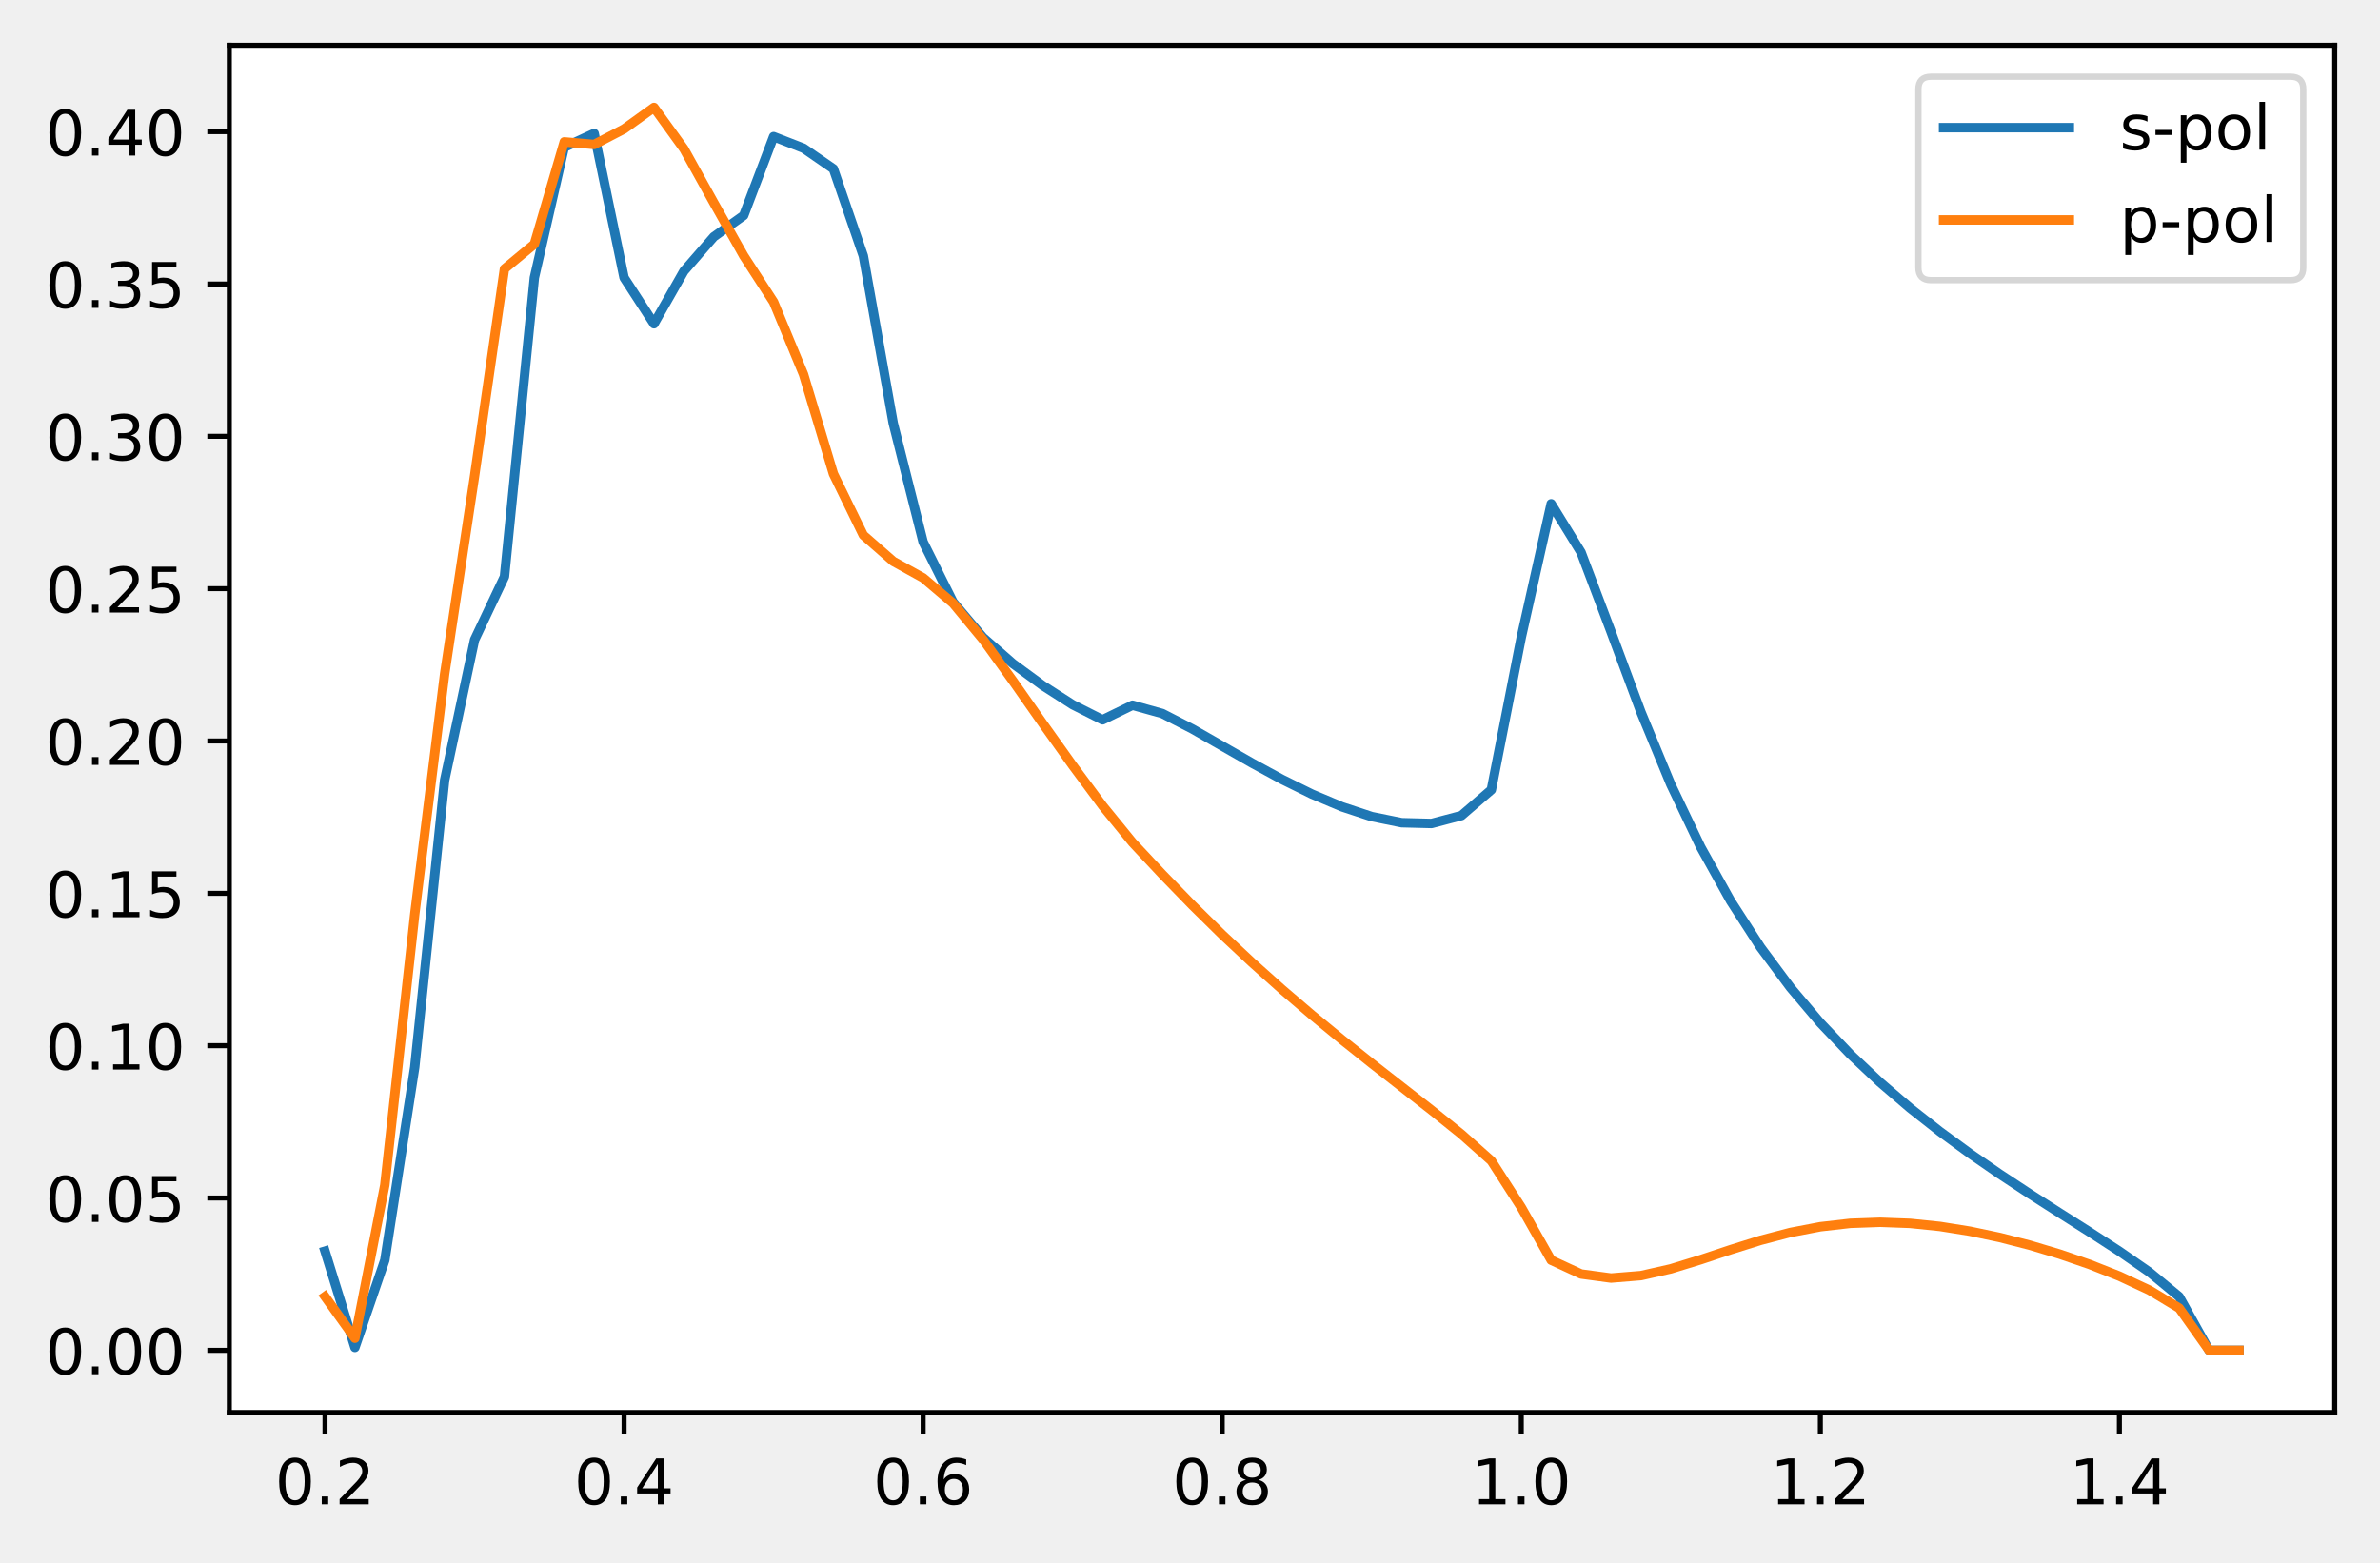
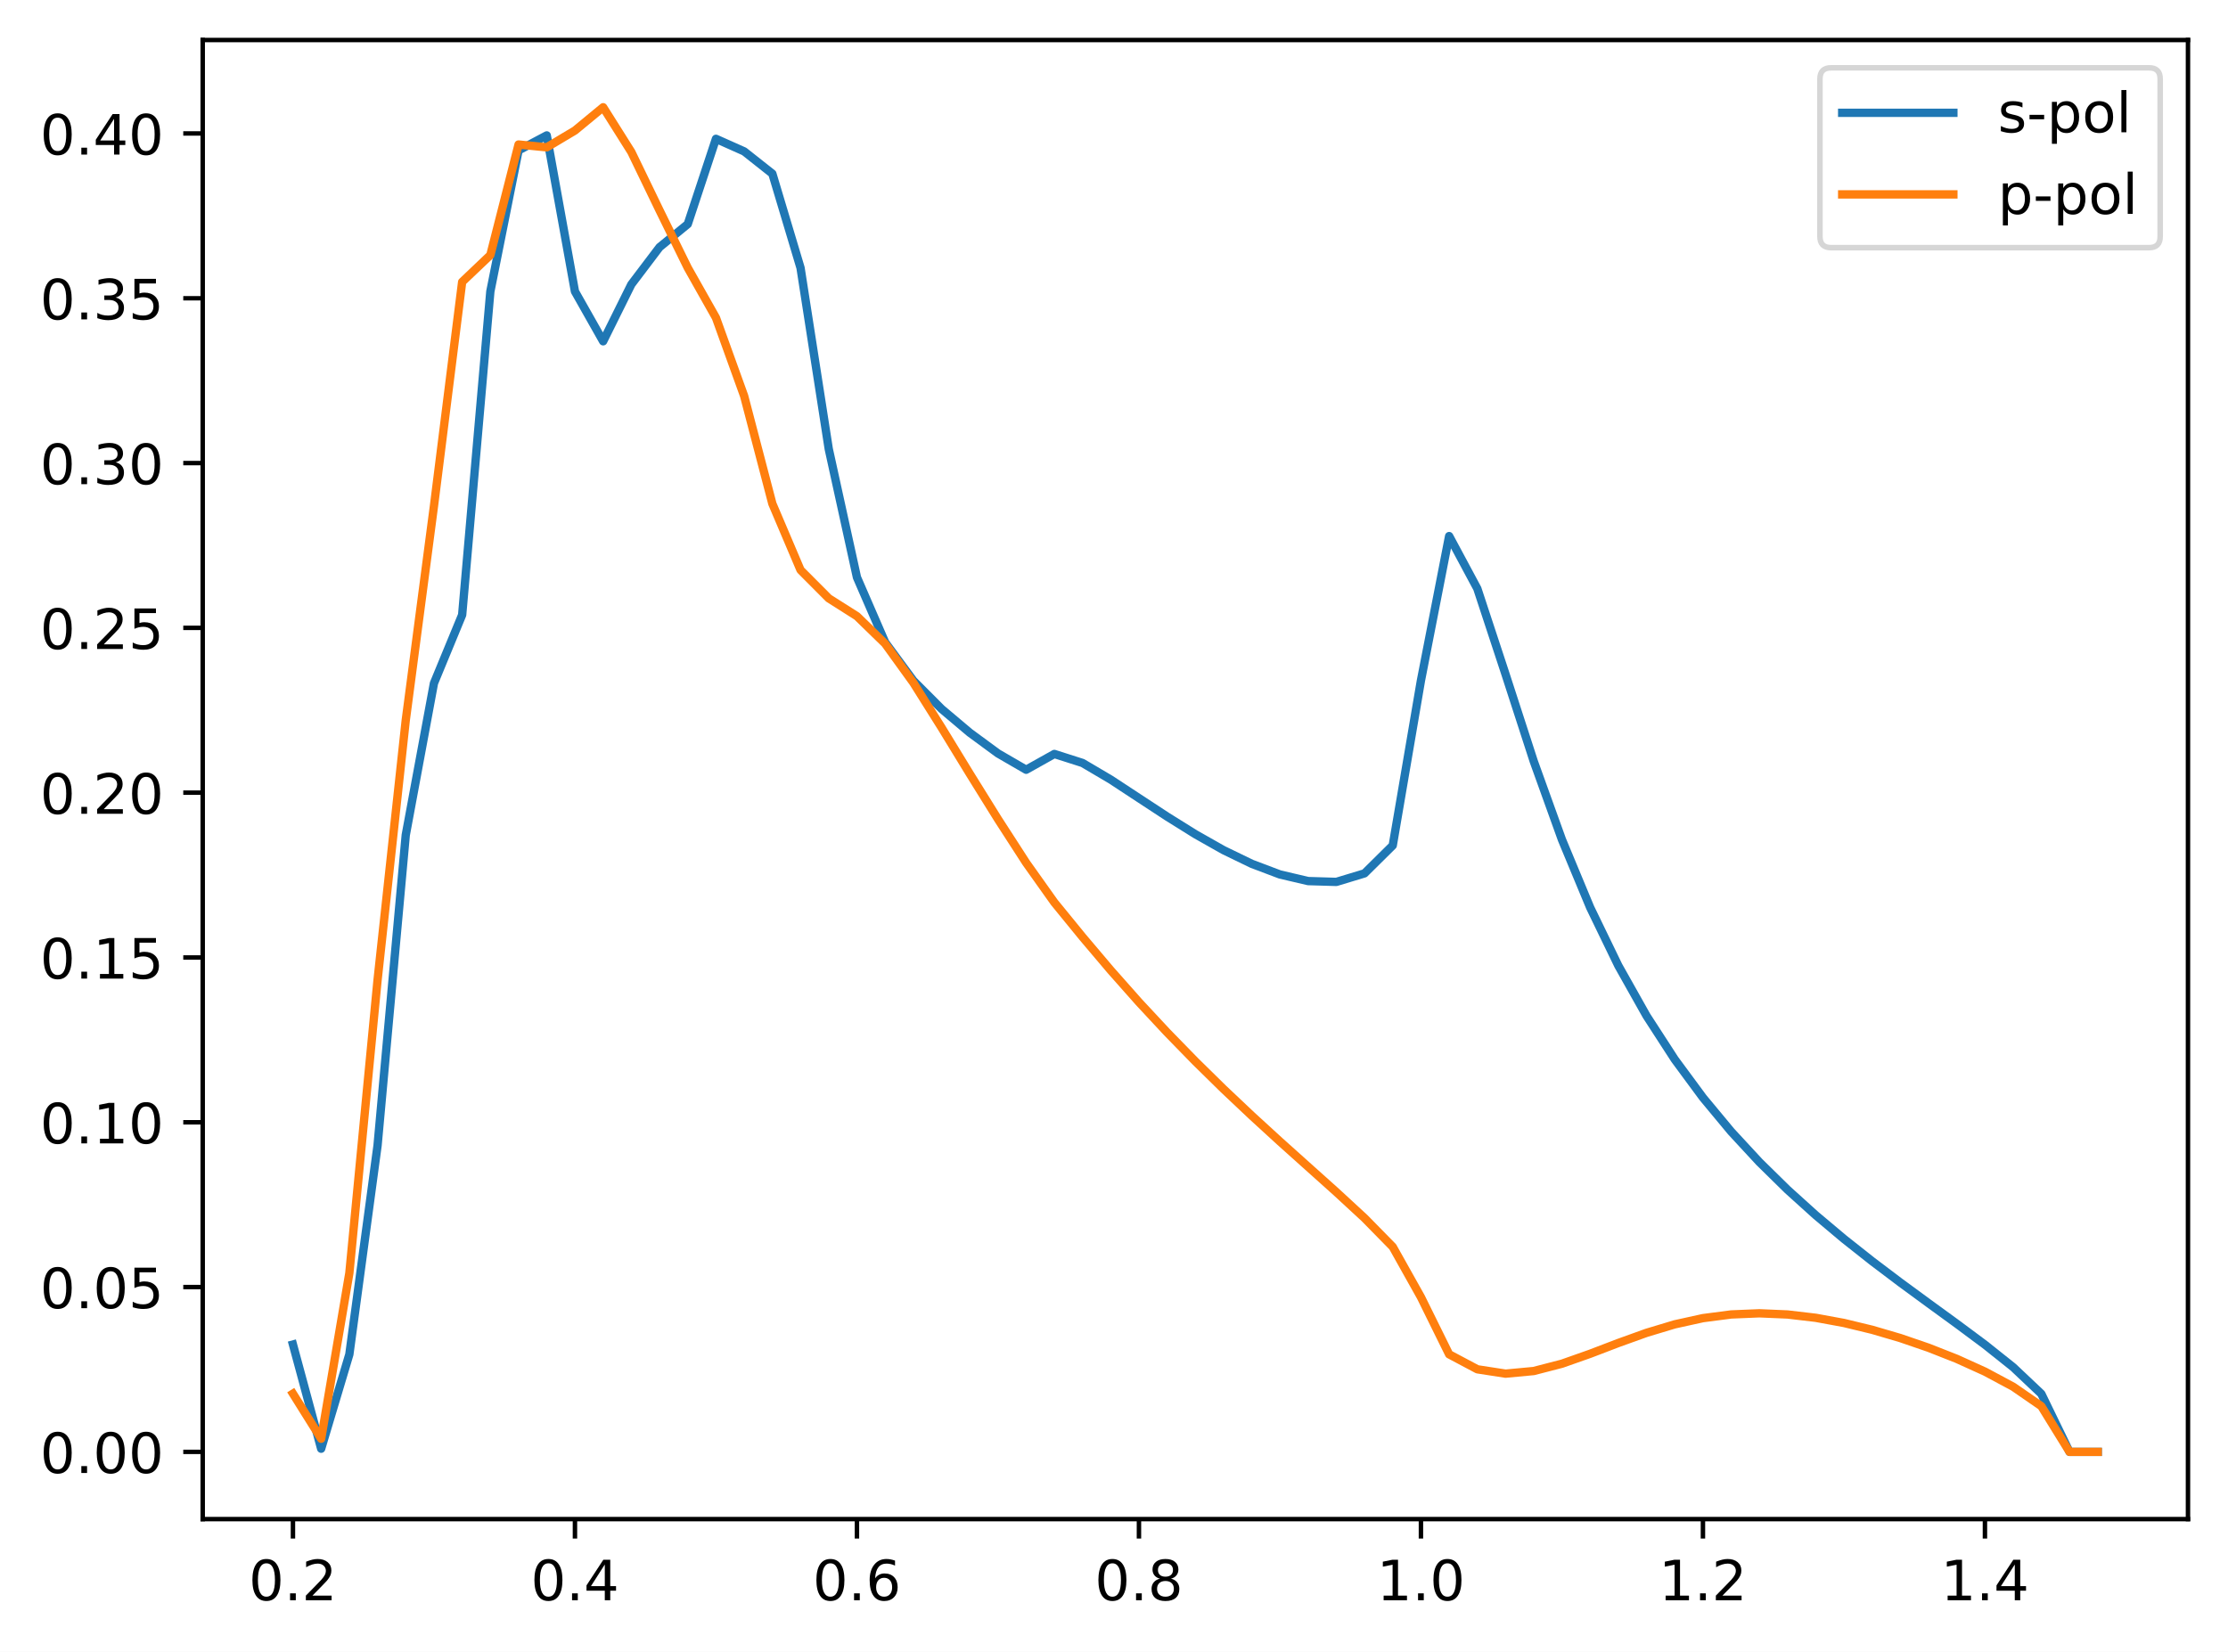
- <svg xmlns="http://www.w3.org/2000/svg" xmlns:xlink="http://www.w3.org/1999/xlink" width="378.466pt" height="248.518pt" viewBox="0 0 378.466 248.518" version="1.1">
+ <svg xmlns="http://www.w3.org/2000/svg" xmlns:xlink="http://www.w3.org/1999/xlink" width="400.786pt" height="297.19pt" viewBox="0 0 400.786 297.19" version="1.1">
  <defs>
    <style type="text/css">*{stroke-linejoin: round; stroke-linecap: butt}</style>
  </defs>
  <g id="figure_1">
    <g id="patch_1">
-       <path d="M 0 248.518  L 378.466 248.518  L 378.466 0  L 0 0  L 0 248.518  z " style="fill: none" />
+       <path d="M 0 297.19  L 400.786 297.19  L 400.786 0  L 0 0  z " style="fill: #ffffff" />
    </g>
    <g id="axes_1">
      <g id="patch_2">
-         <path d="M 36.466 224.64  L 371.266 224.64  L 371.266 7.2  L 36.466 7.2  z " style="fill: #ffffff" />
+         <path d="M 36.466 273.312  L 393.586 273.312  L 393.586 7.2  L 36.466 7.2  z " style="fill: #ffffff" />
      </g>
      <g id="matplotlib.axis_1">
        <g id="xtick_1">
          <g id="line2d_1">
            <defs>
-               <path id="m3a506bb967" d="M 0 0  L 0 3.5  " style="stroke: #000000; stroke-width: 0.8" />
+               <path id="m993558b40a" d="M 0 0  L 0 3.5  " style="stroke: #000000; stroke-width: 0.8" />
            </defs>
            <g>
-               <use xlink:href="#m3a506bb967" x="51.684" y="224.64" style="stroke: #000000; stroke-width: 0.8" />
+               <use xlink:href="#m993558b40a" x="52.698" y="273.312" style="stroke: #000000; stroke-width: 0.8" />
            </g>
          </g>
          <g id="text_1">
-             <g transform="translate(43.73224 239.2384)scale(0.1 -0.1)">
+             <g transform="translate(44.74679 287.9104) scale(0.1 -0.1)">
              <defs>
                <path id="DejaVuSans-30" d="M 2034 4250  Q 1547 4250 1301 3770  Q 1056 3291 1056 2328  Q 1056 1369 1301 889  Q 1547 409 2034 409  Q 2525 409 2770 889  Q 3016 1369 3016 2328  Q 3016 3291 2770 3770  Q 2525 4250 2034 4250  z M 2034 4750  Q 2819 4750 3233 4129  Q 3647 3509 3647 2328  Q 3647 1150 3233 529  Q 2819 -91 2034 -91  Q 1250 -91 836 529  Q 422 1150 422 2328  Q 422 3509 836 4129  Q 1250 4750 2034 4750  z " transform="scale(0.015625)" />
                <path id="DejaVuSans-2e" d="M 684 794  L 1344 794  L 1344 0  L 684 0  L 684 794  z " transform="scale(0.015625)" />
                <path id="DejaVuSans-32" d="M 1228 531  L 3431 531  L 3431 0  L 469 0  L 469 531  Q 828 903 1448 1529  Q 2069 2156 2228 2338  Q 2531 2678 2651 2914  Q 2772 3150 2772 3378  Q 2772 3750 2511 3984  Q 2250 4219 1831 4219  Q 1534 4219 1204 4116  Q 875 4013 500 3803  L 500 4441  Q 881 4594 1212 4672  Q 1544 4750 1819 4750  Q 2544 4750 2975 4387  Q 3406 4025 3406 3419  Q 3406 3131 3298 2873  Q 3191 2616 2906 2266  Q 2828 2175 2409 1742  Q 1991 1309 1228 531  z " transform="scale(0.015625)" />
              </defs>
              <use xlink:href="#DejaVuSans-30" />
-               <use xlink:href="#DejaVuSans-2e" x="63.623" />
-               <use xlink:href="#DejaVuSans-32" x="95.41" />
+               <use xlink:href="#DejaVuSans-2e" transform="translate(63.62305 0)" />
+               <use xlink:href="#DejaVuSans-32" transform="translate(95.41016 0)" />
            </g>
          </g>
        </g>
        <g id="xtick_2">
          <g id="line2d_2">
            <g>
-               <use xlink:href="#m3a506bb967" x="99.241" y="224.64" style="stroke: #000000; stroke-width: 0.8" />
+               <use xlink:href="#m993558b40a" x="103.426" y="273.312" style="stroke: #000000; stroke-width: 0.8" />
            </g>
          </g>
          <g id="text_2">
-             <g transform="translate(91.28906 239.2384)scale(0.1 -0.1)">
+             <g transform="translate(95.47406 287.9104) scale(0.1 -0.1)">
              <defs>
                <path id="DejaVuSans-34" d="M 2419 4116  L 825 1625  L 2419 1625  L 2419 4116  z M 2253 4666  L 3047 4666  L 3047 1625  L 3713 1625  L 3713 1100  L 3047 1100  L 3047 0  L 2419 0  L 2419 1100  L 313 1100  L 313 1709  L 2253 4666  z " transform="scale(0.015625)" />
              </defs>
              <use xlink:href="#DejaVuSans-30" />
-               <use xlink:href="#DejaVuSans-2e" x="63.623" />
-               <use xlink:href="#DejaVuSans-34" x="95.41" />
+               <use xlink:href="#DejaVuSans-2e" transform="translate(63.62305 0)" />
+               <use xlink:href="#DejaVuSans-34" transform="translate(95.41016 0)" />
            </g>
          </g>
        </g>
        <g id="xtick_3">
          <g id="line2d_3">
            <g>
-               <use xlink:href="#m3a506bb967" x="146.797" y="224.64" style="stroke: #000000; stroke-width: 0.8" />
+               <use xlink:href="#m993558b40a" x="154.153" y="273.312" style="stroke: #000000; stroke-width: 0.8" />
            </g>
          </g>
          <g id="text_3">
-             <g transform="translate(138.8459 239.2384)scale(0.1 -0.1)">
+             <g transform="translate(146.2013 287.9104) scale(0.1 -0.1)">
              <defs>
                <path id="DejaVuSans-36" d="M 2113 2584  Q 1688 2584 1439 2293  Q 1191 2003 1191 1497  Q 1191 994 1439 701  Q 1688 409 2113 409  Q 2538 409 2786 701  Q 3034 994 3034 1497  Q 3034 2003 2786 2293  Q 2538 2584 2113 2584  z M 3366 4563  L 3366 3988  Q 3128 4100 2886 4159  Q 2644 4219 2406 4219  Q 1781 4219 1451 3797  Q 1122 3375 1075 2522  Q 1259 2794 1537 2939  Q 1816 3084 2150 3084  Q 2853 3084 3261 2657  Q 3669 2231 3669 1497  Q 3669 778 3244 343  Q 2819 -91 2113 -91  Q 1303 -91 875 529  Q 447 1150 447 2328  Q 447 3434 972 4092  Q 1497 4750 2381 4750  Q 2619 4750 2861 4703  Q 3103 4656 3366 4563  z " transform="scale(0.015625)" />
              </defs>
              <use xlink:href="#DejaVuSans-30" />
-               <use xlink:href="#DejaVuSans-2e" x="63.623" />
-               <use xlink:href="#DejaVuSans-36" x="95.41" />
+               <use xlink:href="#DejaVuSans-2e" transform="translate(63.62305 0)" />
+               <use xlink:href="#DejaVuSans-36" transform="translate(95.41016 0)" />
            </g>
          </g>
        </g>
        <g id="xtick_4">
          <g id="line2d_4">
            <g>
-               <use xlink:href="#m3a506bb967" x="194.354" y="224.64" style="stroke: #000000; stroke-width: 0.8" />
+               <use xlink:href="#m993558b40a" x="204.88" y="273.312" style="stroke: #000000; stroke-width: 0.8" />
            </g>
          </g>
          <g id="text_4">
-             <g transform="translate(186.4027 239.2384)scale(0.1 -0.1)">
+             <g transform="translate(196.9286 287.9104) scale(0.1 -0.1)">
              <defs>
                <path id="DejaVuSans-38" d="M 2034 2216  Q 1584 2216 1326 1975  Q 1069 1734 1069 1313  Q 1069 891 1326 650  Q 1584 409 2034 409  Q 2484 409 2743 651  Q 3003 894 3003 1313  Q 3003 1734 2745 1975  Q 2488 2216 2034 2216  z M 1403 2484  Q 997 2584 770 2862  Q 544 3141 544 3541  Q 544 4100 942 4425  Q 1341 4750 2034 4750  Q 2731 4750 3128 4425  Q 3525 4100 3525 3541  Q 3525 3141 3298 2862  Q 3072 2584 2669 2484  Q 3125 2378 3379 2068  Q 3634 1759 3634 1313  Q 3634 634 3220 271  Q 2806 -91 2034 -91  Q 1263 -91 848 271  Q 434 634 434 1313  Q 434 1759 690 2068  Q 947 2378 1403 2484  z M 1172 3481  Q 1172 3119 1398 2916  Q 1625 2713 2034 2713  Q 2441 2713 2670 2916  Q 2900 3119 2900 3481  Q 2900 3844 2670 4047  Q 2441 4250 2034 4250  Q 1625 4250 1398 4047  Q 1172 3844 1172 3481  z " transform="scale(0.015625)" />
              </defs>
              <use xlink:href="#DejaVuSans-30" />
-               <use xlink:href="#DejaVuSans-2e" x="63.623" />
-               <use xlink:href="#DejaVuSans-38" x="95.41" />
+               <use xlink:href="#DejaVuSans-2e" transform="translate(63.62305 0)" />
+               <use xlink:href="#DejaVuSans-38" transform="translate(95.41016 0)" />
            </g>
          </g>
        </g>
        <g id="xtick_5">
          <g id="line2d_5">
            <g>
-               <use xlink:href="#m3a506bb967" x="241.911" y="224.64" style="stroke: #000000; stroke-width: 0.8" />
+               <use xlink:href="#m993558b40a" x="255.607" y="273.312" style="stroke: #000000; stroke-width: 0.8" />
            </g>
          </g>
          <g id="text_5">
-             <g transform="translate(233.9595 239.2384)scale(0.1 -0.1)">
+             <g transform="translate(247.6559 287.9104) scale(0.1 -0.1)">
              <defs>
                <path id="DejaVuSans-31" d="M 794 531  L 1825 531  L 1825 4091  L 703 3866  L 703 4441  L 1819 4666  L 2450 4666  L 2450 531  L 3481 531  L 3481 0  L 794 0  L 794 531  z " transform="scale(0.015625)" />
              </defs>
              <use xlink:href="#DejaVuSans-31" />
-               <use xlink:href="#DejaVuSans-2e" x="63.623" />
-               <use xlink:href="#DejaVuSans-30" x="95.41" />
+               <use xlink:href="#DejaVuSans-2e" transform="translate(63.62305 0)" />
+               <use xlink:href="#DejaVuSans-30" transform="translate(95.41016 0)" />
            </g>
          </g>
        </g>
        <g id="xtick_6">
          <g id="line2d_6">
            <g>
-               <use xlink:href="#m3a506bb967" x="289.468" y="224.64" style="stroke: #000000; stroke-width: 0.8" />
+               <use xlink:href="#m993558b40a" x="306.335" y="273.312" style="stroke: #000000; stroke-width: 0.8" />
            </g>
          </g>
          <g id="text_6">
-             <g transform="translate(281.5163 239.2384)scale(0.1 -0.1)">
+             <g transform="translate(298.3832 287.9104) scale(0.1 -0.1)">
              <use xlink:href="#DejaVuSans-31" />
-               <use xlink:href="#DejaVuSans-2e" x="63.623" />
-               <use xlink:href="#DejaVuSans-32" x="95.41" />
+               <use xlink:href="#DejaVuSans-2e" transform="translate(63.62305 0)" />
+               <use xlink:href="#DejaVuSans-32" transform="translate(95.41016 0)" />
            </g>
          </g>
        </g>
        <g id="xtick_7">
          <g id="line2d_7">
            <g>
-               <use xlink:href="#m3a506bb967" x="337.025" y="224.64" style="stroke: #000000; stroke-width: 0.8" />
+               <use xlink:href="#m993558b40a" x="357.062" y="273.312" style="stroke: #000000; stroke-width: 0.8" />
            </g>
          </g>
          <g id="text_7">
-             <g transform="translate(329.0732 239.2384)scale(0.1 -0.1)">
+             <g transform="translate(349.1104 287.9104) scale(0.1 -0.1)">
              <use xlink:href="#DejaVuSans-31" />
-               <use xlink:href="#DejaVuSans-2e" x="63.623" />
-               <use xlink:href="#DejaVuSans-34" x="95.41" />
+               <use xlink:href="#DejaVuSans-2e" transform="translate(63.62305 0)" />
+               <use xlink:href="#DejaVuSans-34" transform="translate(95.41016 0)" />
            </g>
          </g>
        </g>
      </g>
      <g id="matplotlib.axis_2">
        <g id="ytick_1">
          <g id="line2d_8">
            <defs>
-               <path id="me35834227d" d="M 0 0  L -3.5 0  " style="stroke: #000000; stroke-width: 0.8" />
+               <path id="m30f71d7e71" d="M 0 0  L -3.5 0  " style="stroke: #000000; stroke-width: 0.8" />
            </defs>
            <g>
-               <use xlink:href="#me35834227d" x="36.466" y="214.756" style="stroke: #000000; stroke-width: 0.8" />
+               <use xlink:href="#m30f71d7e71" x="36.466" y="261.216" style="stroke: #000000; stroke-width: 0.8" />
            </g>
          </g>
          <g id="text_8">
-             <g transform="translate(7.2 218.5556)scale(0.1 -0.1)">
-               <use xlink:href="#DejaVuSans-30" />
-               <use xlink:href="#DejaVuSans-2e" x="63.623" />
-               <use xlink:href="#DejaVuSans-30" x="95.41" />
-               <use xlink:href="#DejaVuSans-30" x="159.033" />
+             <g transform="translate(7.2 265.0152) scale(0.1 -0.1)">
+               <use xlink:href="#DejaVuSans-30" />
+               <use xlink:href="#DejaVuSans-2e" transform="translate(63.62305 0)" />
+               <use xlink:href="#DejaVuSans-30" transform="translate(95.41016 0)" />
+               <use xlink:href="#DejaVuSans-30" transform="translate(159.0332 0)" />
            </g>
          </g>
        </g>
        <g id="ytick_2">
          <g id="line2d_9">
            <g>
-               <use xlink:href="#me35834227d" x="36.466" y="190.529" style="stroke: #000000; stroke-width: 0.8" />
+               <use xlink:href="#m30f71d7e71" x="36.466" y="231.566" style="stroke: #000000; stroke-width: 0.8" />
            </g>
          </g>
          <g id="text_9">
-             <g transform="translate(7.2 194.3283)scale(0.1 -0.1)">
+             <g transform="translate(7.2 235.3648) scale(0.1 -0.1)">
              <defs>
                <path id="DejaVuSans-35" d="M 691 4666  L 3169 4666  L 3169 4134  L 1269 4134  L 1269 2991  Q 1406 3038 1543 3061  Q 1681 3084 1819 3084  Q 2600 3084 3056 2656  Q 3513 2228 3513 1497  Q 3513 744 3044 326  Q 2575 -91 1722 -91  Q 1428 -91 1123 -41  Q 819 9 494 109  L 494 744  Q 775 591 1075 516  Q 1375 441 1709 441  Q 2250 441 2565 725  Q 2881 1009 2881 1497  Q 2881 1984 2565 2268  Q 2250 2553 1709 2553  Q 1456 2553 1204 2497  Q 953 2441 691 2322  L 691 4666  z " transform="scale(0.015625)" />
              </defs>
              <use xlink:href="#DejaVuSans-30" />
-               <use xlink:href="#DejaVuSans-2e" x="63.623" />
-               <use xlink:href="#DejaVuSans-30" x="95.41" />
-               <use xlink:href="#DejaVuSans-35" x="159.033" />
+               <use xlink:href="#DejaVuSans-2e" transform="translate(63.62305 0)" />
+               <use xlink:href="#DejaVuSans-30" transform="translate(95.41016 0)" />
+               <use xlink:href="#DejaVuSans-35" transform="translate(159.0332 0)" />
            </g>
          </g>
        </g>
        <g id="ytick_3">
          <g id="line2d_10">
            <g>
-               <use xlink:href="#me35834227d" x="36.466" y="166.302" style="stroke: #000000; stroke-width: 0.8" />
+               <use xlink:href="#m30f71d7e71" x="36.466" y="201.915" style="stroke: #000000; stroke-width: 0.8" />
            </g>
          </g>
          <g id="text_10">
-             <g transform="translate(7.2 170.1009)scale(0.1 -0.1)">
-               <use xlink:href="#DejaVuSans-30" />
-               <use xlink:href="#DejaVuSans-2e" x="63.623" />
-               <use xlink:href="#DejaVuSans-31" x="95.41" />
-               <use xlink:href="#DejaVuSans-30" x="159.033" />
+             <g transform="translate(7.2 205.7144) scale(0.1 -0.1)">
+               <use xlink:href="#DejaVuSans-30" />
+               <use xlink:href="#DejaVuSans-2e" transform="translate(63.62305 0)" />
+               <use xlink:href="#DejaVuSans-31" transform="translate(95.41016 0)" />
+               <use xlink:href="#DejaVuSans-30" transform="translate(159.0332 0)" />
            </g>
          </g>
        </g>
        <g id="ytick_4">
          <g id="line2d_11">
            <g>
-               <use xlink:href="#me35834227d" x="36.466" y="142.074" style="stroke: #000000; stroke-width: 0.8" />
+               <use xlink:href="#m30f71d7e71" x="36.466" y="172.265" style="stroke: #000000; stroke-width: 0.8" />
            </g>
          </g>
          <g id="text_11">
-             <g transform="translate(7.2 145.8736)scale(0.1 -0.1)">
-               <use xlink:href="#DejaVuSans-30" />
-               <use xlink:href="#DejaVuSans-2e" x="63.623" />
-               <use xlink:href="#DejaVuSans-31" x="95.41" />
-               <use xlink:href="#DejaVuSans-35" x="159.033" />
+             <g transform="translate(7.2 176.064) scale(0.1 -0.1)">
+               <use xlink:href="#DejaVuSans-30" />
+               <use xlink:href="#DejaVuSans-2e" transform="translate(63.62305 0)" />
+               <use xlink:href="#DejaVuSans-31" transform="translate(95.41016 0)" />
+               <use xlink:href="#DejaVuSans-35" transform="translate(159.0332 0)" />
            </g>
          </g>
        </g>
        <g id="ytick_5">
          <g id="line2d_12">
            <g>
-               <use xlink:href="#me35834227d" x="36.466" y="117.847" style="stroke: #000000; stroke-width: 0.8" />
+               <use xlink:href="#m30f71d7e71" x="36.466" y="142.614" style="stroke: #000000; stroke-width: 0.8" />
            </g>
          </g>
          <g id="text_12">
-             <g transform="translate(7.2 121.6463)scale(0.1 -0.1)">
-               <use xlink:href="#DejaVuSans-30" />
-               <use xlink:href="#DejaVuSans-2e" x="63.623" />
-               <use xlink:href="#DejaVuSans-32" x="95.41" />
-               <use xlink:href="#DejaVuSans-30" x="159.033" />
+             <g transform="translate(7.2 146.4136) scale(0.1 -0.1)">
+               <use xlink:href="#DejaVuSans-30" />
+               <use xlink:href="#DejaVuSans-2e" transform="translate(63.62305 0)" />
+               <use xlink:href="#DejaVuSans-32" transform="translate(95.41016 0)" />
+               <use xlink:href="#DejaVuSans-30" transform="translate(159.0332 0)" />
            </g>
          </g>
        </g>
        <g id="ytick_6">
          <g id="line2d_13">
            <g>
-               <use xlink:href="#me35834227d" x="36.466" y="93.62" style="stroke: #000000; stroke-width: 0.8" />
+               <use xlink:href="#m30f71d7e71" x="36.466" y="112.964" style="stroke: #000000; stroke-width: 0.8" />
            </g>
          </g>
          <g id="text_13">
-             <g transform="translate(7.2 97.41894)scale(0.1 -0.1)">
-               <use xlink:href="#DejaVuSans-30" />
-               <use xlink:href="#DejaVuSans-2e" x="63.623" />
-               <use xlink:href="#DejaVuSans-32" x="95.41" />
-               <use xlink:href="#DejaVuSans-35" x="159.033" />
+             <g transform="translate(7.2 116.7632) scale(0.1 -0.1)">
+               <use xlink:href="#DejaVuSans-30" />
+               <use xlink:href="#DejaVuSans-2e" transform="translate(63.62305 0)" />
+               <use xlink:href="#DejaVuSans-32" transform="translate(95.41016 0)" />
+               <use xlink:href="#DejaVuSans-35" transform="translate(159.0332 0)" />
            </g>
          </g>
        </g>
        <g id="ytick_7">
          <g id="line2d_14">
            <g>
-               <use xlink:href="#me35834227d" x="36.466" y="69.392" style="stroke: #000000; stroke-width: 0.8" />
+               <use xlink:href="#m30f71d7e71" x="36.466" y="83.314" style="stroke: #000000; stroke-width: 0.8" />
            </g>
          </g>
          <g id="text_14">
-             <g transform="translate(7.2 73.19161)scale(0.1 -0.1)">
+             <g transform="translate(7.2 87.11282) scale(0.1 -0.1)">
              <defs>
                <path id="DejaVuSans-33" d="M 2597 2516  Q 3050 2419 3304 2112  Q 3559 1806 3559 1356  Q 3559 666 3084 287  Q 2609 -91 1734 -91  Q 1441 -91 1130 -33  Q 819 25 488 141  L 488 750  Q 750 597 1062 519  Q 1375 441 1716 441  Q 2309 441 2620 675  Q 2931 909 2931 1356  Q 2931 1769 2642 2001  Q 2353 2234 1838 2234  L 1294 2234  L 1294 2753  L 1863 2753  Q 2328 2753 2575 2939  Q 2822 3125 2822 3475  Q 2822 3834 2567 4026  Q 2313 4219 1838 4219  Q 1578 4219 1281 4162  Q 984 4106 628 3988  L 628 4550  Q 988 4650 1302 4700  Q 1616 4750 1894 4750  Q 2613 4750 3031 4423  Q 3450 4097 3450 3541  Q 3450 3153 3228 2886  Q 3006 2619 2597 2516  z " transform="scale(0.015625)" />
              </defs>
              <use xlink:href="#DejaVuSans-30" />
-               <use xlink:href="#DejaVuSans-2e" x="63.623" />
-               <use xlink:href="#DejaVuSans-33" x="95.41" />
-               <use xlink:href="#DejaVuSans-30" x="159.033" />
+               <use xlink:href="#DejaVuSans-2e" transform="translate(63.62305 0)" />
+               <use xlink:href="#DejaVuSans-33" transform="translate(95.41016 0)" />
+               <use xlink:href="#DejaVuSans-30" transform="translate(159.0332 0)" />
            </g>
          </g>
        </g>
        <g id="ytick_8">
          <g id="line2d_15">
            <g>
-               <use xlink:href="#me35834227d" x="36.466" y="45.165" style="stroke: #000000; stroke-width: 0.8" />
+               <use xlink:href="#m30f71d7e71" x="36.466" y="53.663" style="stroke: #000000; stroke-width: 0.8" />
            </g>
          </g>
          <g id="text_15">
-             <g transform="translate(7.2 48.96428)scale(0.1 -0.1)">
-               <use xlink:href="#DejaVuSans-30" />
-               <use xlink:href="#DejaVuSans-2e" x="63.623" />
-               <use xlink:href="#DejaVuSans-33" x="95.41" />
-               <use xlink:href="#DejaVuSans-35" x="159.033" />
+             <g transform="translate(7.2 57.46242) scale(0.1 -0.1)">
+               <use xlink:href="#DejaVuSans-30" />
+               <use xlink:href="#DejaVuSans-2e" transform="translate(63.62305 0)" />
+               <use xlink:href="#DejaVuSans-33" transform="translate(95.41016 0)" />
+               <use xlink:href="#DejaVuSans-35" transform="translate(159.0332 0)" />
            </g>
          </g>
        </g>
        <g id="ytick_9">
          <g id="line2d_16">
            <g>
-               <use xlink:href="#me35834227d" x="36.466" y="20.938" style="stroke: #000000; stroke-width: 0.8" />
+               <use xlink:href="#m30f71d7e71" x="36.466" y="24.013" style="stroke: #000000; stroke-width: 0.8" />
            </g>
          </g>
          <g id="text_16">
-             <g transform="translate(7.2 24.73695)scale(0.1 -0.1)">
-               <use xlink:href="#DejaVuSans-30" />
-               <use xlink:href="#DejaVuSans-2e" x="63.623" />
-               <use xlink:href="#DejaVuSans-34" x="95.41" />
-               <use xlink:href="#DejaVuSans-30" x="159.033" />
+             <g transform="translate(7.2 27.81202) scale(0.1 -0.1)">
+               <use xlink:href="#DejaVuSans-30" />
+               <use xlink:href="#DejaVuSans-2e" transform="translate(63.62305 0)" />
+               <use xlink:href="#DejaVuSans-34" transform="translate(95.41016 0)" />
+               <use xlink:href="#DejaVuSans-30" transform="translate(159.0332 0)" />
            </g>
          </g>
        </g>
      </g>
      <g id="line2d_17">
-         <path d="M 51.684 198.975  L 56.439 214.292  L 61.195 200.421  L 65.951 169.719  L 70.707 124.083  L 75.462 101.761  L 80.218 91.714  L 84.974 44.162  L 89.729 23.424  L 94.485 21.222  L 99.241 44.162  L 103.996 51.49  L 108.752 43.125  L 113.508 37.654  L 118.263 34.264  L 123.019 21.724  L 127.775 23.573  L 132.53 26.85  L 137.286 40.696  L 142.042 67.315  L 146.797 86.193  L 151.553 95.742  L 156.309 101.375  L 161.064 105.534  L 165.82 109.029  L 170.576 112.076  L 175.332 114.478  L 180.087 112.157  L 184.843 113.483  L 189.599 115.928  L 194.354 118.65  L 199.11 121.368  L 203.866 123.954  L 208.621 126.298  L 213.377 128.305  L 218.133 129.874  L 222.888 130.843  L 227.644 130.965  L 232.4 129.71  L 237.155 125.607  L 241.911 101.361  L 246.667 80.126  L 251.422 87.853  L 256.178 100.444  L 260.934 113.231  L 265.689 124.749  L 270.445 134.722  L 275.201 143.282  L 279.957 150.653  L 284.712 157.054  L 289.468 162.674  L 294.224 167.663  L 298.979 172.146  L 303.735 176.22  L 308.491 179.964  L 313.246 183.448  L 318.002 186.728  L 322.758 189.861  L 327.513 192.903  L 332.269 195.919  L 337.025 199.001  L 341.78 202.305  L 346.536 206.224  L 351.292 214.756  L 356.047 214.756  " clip-path="url(#pf9d0749c2e)" style="fill: none; stroke: #1f77b4; stroke-width: 1.5; stroke-linecap: square" />
+         <path d="M 52.698 241.902  L 57.771 260.648  L 62.844 243.672  L 67.917 206.097  L 72.989 150.246  L 78.062 122.927  L 83.135 110.632  L 88.207 52.436  L 93.28 27.056  L 98.353 24.361  L 103.426 52.436  L 108.498 61.404  L 113.571 51.167  L 118.644 44.47  L 123.717 40.322  L 128.789 24.975  L 133.862 27.238  L 138.935 31.249  L 144.007 48.194  L 149.08 80.772  L 154.153 103.875  L 159.226 115.562  L 164.298 122.455  L 169.371 127.545  L 174.444 131.823  L 179.517 135.551  L 184.589 138.491  L 189.662 135.651  L 194.735 137.273  L 199.807 140.266  L 204.88 143.597  L 209.953 146.924  L 215.026 150.088  L 220.098 152.957  L 225.171 155.414  L 230.244 157.333  L 235.317 158.52  L 240.389 158.669  L 245.462 157.133  L 250.535 152.112  L 255.607 122.439  L 260.68 96.45  L 265.753 105.906  L 270.826 121.315  L 275.898 136.965  L 280.971 151.061  L 286.044 163.266  L 291.117 173.743  L 296.189 182.764  L 301.262 190.597  L 306.335 197.475  L 311.407 203.582  L 316.48 209.068  L 321.553 214.053  L 326.626 218.636  L 331.698 222.899  L 336.771 226.913  L 341.844 230.748  L 346.917 234.47  L 351.989 238.162  L 357.062 241.934  L 362.135 245.978  L 367.207 250.774  L 372.28 261.216  L 377.353 261.216  " clip-path="url(#p554ee1933e)" style="fill: none; stroke: #1f77b4; stroke-width: 1.5; stroke-linecap: square" />
      </g>
      <g id="line2d_18">
-         <path d="M 51.684 206.199  L 56.439 212.826  L 61.195 188.468  L 65.951 145.404  L 70.707 107.2  L 75.462 75.714  L 80.218 42.76  L 84.974 38.815  L 89.729 22.562  L 94.485 22.978  L 99.241 20.503  L 103.996 17.084  L 108.752 23.668  L 113.508 32.243  L 118.263 40.681  L 123.019 48.028  L 127.775 59.532  L 132.53 75.365  L 137.286 85.115  L 142.042 89.277  L 146.797 91.907  L 151.553 95.941  L 156.309 101.682  L 161.064 108.277  L 165.82 115.062  L 170.576 121.731  L 175.332 128.148  L 180.087 133.984  L 184.843 139.064  L 189.599 143.961  L 194.354 148.641  L 199.11 153.093  L 203.866 157.347  L 208.621 161.418  L 213.377 165.332  L 218.133 169.129  L 222.888 172.846  L 227.644 176.56  L 232.4 180.387  L 237.155 184.614  L 241.911 192.012  L 246.667 200.413  L 251.422 202.616  L 256.178 203.258  L 260.934 202.871  L 265.689 201.796  L 270.445 200.334  L 275.201 198.749  L 279.957 197.256  L 284.712 196.009  L 289.468 195.097  L 294.224 194.555  L 298.979 194.385  L 303.735 194.56  L 308.491 195.047  L 313.246 195.807  L 318.002 196.808  L 322.758 198.026  L 327.513 199.449  L 332.269 201.081  L 337.025 202.958  L 341.78 205.178  L 346.536 208.039  L 351.292 214.756  L 356.047 214.756  " clip-path="url(#pf9d0749c2e)" style="fill: none; stroke: #ff7f0e; stroke-width: 1.5; stroke-linecap: square" />
+         <path d="M 52.698 250.743  L 57.771 258.854  L 62.844 229.043  L 67.917 176.34  L 72.989 129.585  L 78.062 91.05  L 83.135 50.72  L 88.207 45.892  L 93.28 26  L 98.353 26.51  L 103.426 23.481  L 108.498 19.296  L 113.571 27.354  L 118.644 37.849  L 123.717 48.175  L 128.789 57.168  L 133.862 71.246  L 138.935 90.623  L 144.007 102.556  L 149.08 107.649  L 154.153 110.868  L 159.226 115.804  L 164.298 122.831  L 169.371 130.902  L 174.444 139.207  L 179.517 147.368  L 184.589 155.221  L 189.662 162.363  L 194.735 168.58  L 199.807 174.573  L 204.88 180.301  L 209.953 185.75  L 215.026 190.956  L 220.098 195.938  L 225.171 200.729  L 230.244 205.375  L 235.317 209.925  L 240.389 214.47  L 245.462 219.154  L 250.535 224.327  L 255.607 233.381  L 260.68 243.662  L 265.753 246.359  L 270.826 247.144  L 275.898 246.67  L 280.971 245.355  L 286.044 243.565  L 291.117 241.625  L 296.189 239.799  L 301.262 238.272  L 306.335 237.156  L 311.407 236.493  L 316.48 236.284  L 321.553 236.499  L 326.626 237.094  L 331.698 238.025  L 336.771 239.251  L 341.844 240.741  L 346.917 242.482  L 351.989 244.479  L 357.062 246.777  L 362.135 249.494  L 367.207 252.995  L 372.28 261.216  L 377.353 261.216  " clip-path="url(#p554ee1933e)" style="fill: none; stroke: #ff7f0e; stroke-width: 1.5; stroke-linecap: square" />
      </g>
      <g id="patch_3">
-         <path d="M 36.466 224.64  L 36.466 7.2  " style="fill: none; stroke: #000000; stroke-width: 0.8; stroke-linejoin: miter; stroke-linecap: square" />
+         <path d="M 36.466 273.312  L 36.466 7.2  " style="fill: none; stroke: #000000; stroke-width: 0.8; stroke-linejoin: miter; stroke-linecap: square" />
      </g>
      <g id="patch_4">
-         <path d="M 371.266 224.64  L 371.266 7.2  " style="fill: none; stroke: #000000; stroke-width: 0.8; stroke-linejoin: miter; stroke-linecap: square" />
+         <path d="M 393.586 273.312  L 393.586 7.2  " style="fill: none; stroke: #000000; stroke-width: 0.8; stroke-linejoin: miter; stroke-linecap: square" />
      </g>
      <g id="patch_5">
-         <path d="M 36.466 224.64  L 371.266 224.64  " style="fill: none; stroke: #000000; stroke-width: 0.8; stroke-linejoin: miter; stroke-linecap: square" />
+         <path d="M 36.466 273.312  L 393.586 273.312  " style="fill: none; stroke: #000000; stroke-width: 0.8; stroke-linejoin: miter; stroke-linecap: square" />
      </g>
      <g id="patch_6">
-         <path d="M 36.466 7.2  L 371.266 7.2  " style="fill: none; stroke: #000000; stroke-width: 0.8; stroke-linejoin: miter; stroke-linecap: square" />
+         <path d="M 36.466 7.2  L 393.586 7.2  " style="fill: none; stroke: #000000; stroke-width: 0.8; stroke-linejoin: miter; stroke-linecap: square" />
      </g>
      <g id="legend_1">
        <g id="patch_7">
-           <path d="M 307.064 44.556  L 364.266 44.556  Q 366.266 44.556 366.266 42.556  L 366.266 14.2  Q 366.266 12.2 364.266 12.2  L 307.064 12.2  Q 305.064 12.2 305.064 14.2  L 305.064 42.556  Q 305.064 44.556 307.064 44.556  z " style="fill: #ffffff; opacity: 0.8; stroke: #cccccc; stroke-linejoin: miter" />
+           <path d="M 329.384 44.556  L 386.586 44.556  Q 388.586 44.556 388.586 42.556  L 388.586 14.2  Q 388.586 12.2 386.586 12.2  L 329.384 12.2  Q 327.384 12.2 327.384 14.2  L 327.384 42.556  Q 327.384 44.556 329.384 44.556  z " style="fill: #ffffff; opacity: 0.8; stroke: #cccccc; stroke-linejoin: miter" />
        </g>
        <g id="line2d_19">
-           <path d="M 309.064 20.298  L 319.064 20.298  L 329.064 20.298  " style="fill: none; stroke: #1f77b4; stroke-width: 1.5; stroke-linecap: square" />
+           <path d="M 331.384 20.298  L 341.384 20.298  L 351.384 20.298  " style="fill: none; stroke: #1f77b4; stroke-width: 1.5; stroke-linecap: square" />
        </g>
        <g id="text_17">
-           <g transform="translate(337.0641 23.79844)scale(0.1 -0.1)">
+           <g transform="translate(359.3841 23.79844) scale(0.1 -0.1)">
            <defs>
              <path id="DejaVuSans-73" d="M 2834 3397  L 2834 2853  Q 2591 2978 2328 3040  Q 2066 3103 1784 3103  Q 1356 3103 1142 2972  Q 928 2841 928 2578  Q 928 2378 1081 2264  Q 1234 2150 1697 2047  L 1894 2003  Q 2506 1872 2764 1633  Q 3022 1394 3022 966  Q 3022 478 2636 193  Q 2250 -91 1575 -91  Q 1294 -91 989 -36  Q 684 19 347 128  L 347 722  Q 666 556 975 473  Q 1284 391 1588 391  Q 1994 391 2212 530  Q 2431 669 2431 922  Q 2431 1156 2273 1281  Q 2116 1406 1581 1522  L 1381 1569  Q 847 1681 609 1914  Q 372 2147 372 2553  Q 372 3047 722 3315  Q 1072 3584 1716 3584  Q 2034 3584 2315 3537  Q 2597 3491 2834 3397  z " transform="scale(0.015625)" />
              <path id="DejaVuSans-2d" d="M 313 2009  L 1997 2009  L 1997 1497  L 313 1497  L 313 2009  z " transform="scale(0.015625)" />
              <path id="DejaVuSans-70" d="M 1159 525  L 1159 -1331  L 581 -1331  L 581 3500  L 1159 3500  L 1159 2969  Q 1341 3281 1617 3432  Q 1894 3584 2278 3584  Q 2916 3584 3314 3078  Q 3713 2572 3713 1747  Q 3713 922 3314 415  Q 2916 -91 2278 -91  Q 1894 -91 1617 61  Q 1341 213 1159 525  z M 3116 1747  Q 3116 2381 2855 2742  Q 2594 3103 2138 3103  Q 1681 3103 1420 2742  Q 1159 2381 1159 1747  Q 1159 1113 1420 752  Q 1681 391 2138 391  Q 2594 391 2855 752  Q 3116 1113 3116 1747  z " transform="scale(0.015625)" />
              <path id="DejaVuSans-6f" d="M 1959 3097  Q 1497 3097 1228 2736  Q 959 2375 959 1747  Q 959 1119 1226 758  Q 1494 397 1959 397  Q 2419 397 2687 759  Q 2956 1122 2956 1747  Q 2956 2369 2687 2733  Q 2419 3097 1959 3097  z M 1959 3584  Q 2709 3584 3137 3096  Q 3566 2609 3566 1747  Q 3566 888 3137 398  Q 2709 -91 1959 -91  Q 1206 -91 779 398  Q 353 888 353 1747  Q 353 2609 779 3096  Q 1206 3584 1959 3584  z " transform="scale(0.015625)" />
              <path id="DejaVuSans-6c" d="M 603 4863  L 1178 4863  L 1178 0  L 603 0  L 603 4863  z " transform="scale(0.015625)" />
            </defs>
            <use xlink:href="#DejaVuSans-73" />
-             <use xlink:href="#DejaVuSans-2d" x="52.1" />
-             <use xlink:href="#DejaVuSans-70" x="88.184" />
-             <use xlink:href="#DejaVuSans-6f" x="151.66" />
-             <use xlink:href="#DejaVuSans-6c" x="212.842" />
+             <use xlink:href="#DejaVuSans-2d" transform="translate(52.09961 0)" />
+             <use xlink:href="#DejaVuSans-70" transform="translate(88.18359 0)" />
+             <use xlink:href="#DejaVuSans-6f" transform="translate(151.6602 0)" />
+             <use xlink:href="#DejaVuSans-6c" transform="translate(212.8418 0)" />
          </g>
        </g>
        <g id="line2d_20">
-           <path d="M 309.064 34.977  L 319.064 34.977  L 329.064 34.977  " style="fill: none; stroke: #ff7f0e; stroke-width: 1.5; stroke-linecap: square" />
+           <path d="M 331.384 34.977  L 341.384 34.977  L 351.384 34.977  " style="fill: none; stroke: #ff7f0e; stroke-width: 1.5; stroke-linecap: square" />
        </g>
        <g id="text_18">
-           <g transform="translate(337.0641 38.47656)scale(0.1 -0.1)">
+           <g transform="translate(359.3841 38.47656) scale(0.1 -0.1)">
            <use xlink:href="#DejaVuSans-70" />
-             <use xlink:href="#DejaVuSans-2d" x="63.477" />
-             <use xlink:href="#DejaVuSans-70" x="99.561" />
-             <use xlink:href="#DejaVuSans-6f" x="163.037" />
-             <use xlink:href="#DejaVuSans-6c" x="224.219" />
+             <use xlink:href="#DejaVuSans-2d" transform="translate(63.47656 0)" />
+             <use xlink:href="#DejaVuSans-70" transform="translate(99.56055 0)" />
+             <use xlink:href="#DejaVuSans-6f" transform="translate(163.0371 0)" />
+             <use xlink:href="#DejaVuSans-6c" transform="translate(224.2188 0)" />
          </g>
        </g>
      </g>
    </g>
  </g>
  <defs>
-     <clipPath id="pf9d0749c2e">
-       <rect x="36.466" y="7.2" width="334.8" height="217.44" />
+     <clipPath id="p554ee1933e">
+       <rect x="36.466" y="7.2" width="357.12" height="266.112" />
    </clipPath>
  </defs>
</svg>
